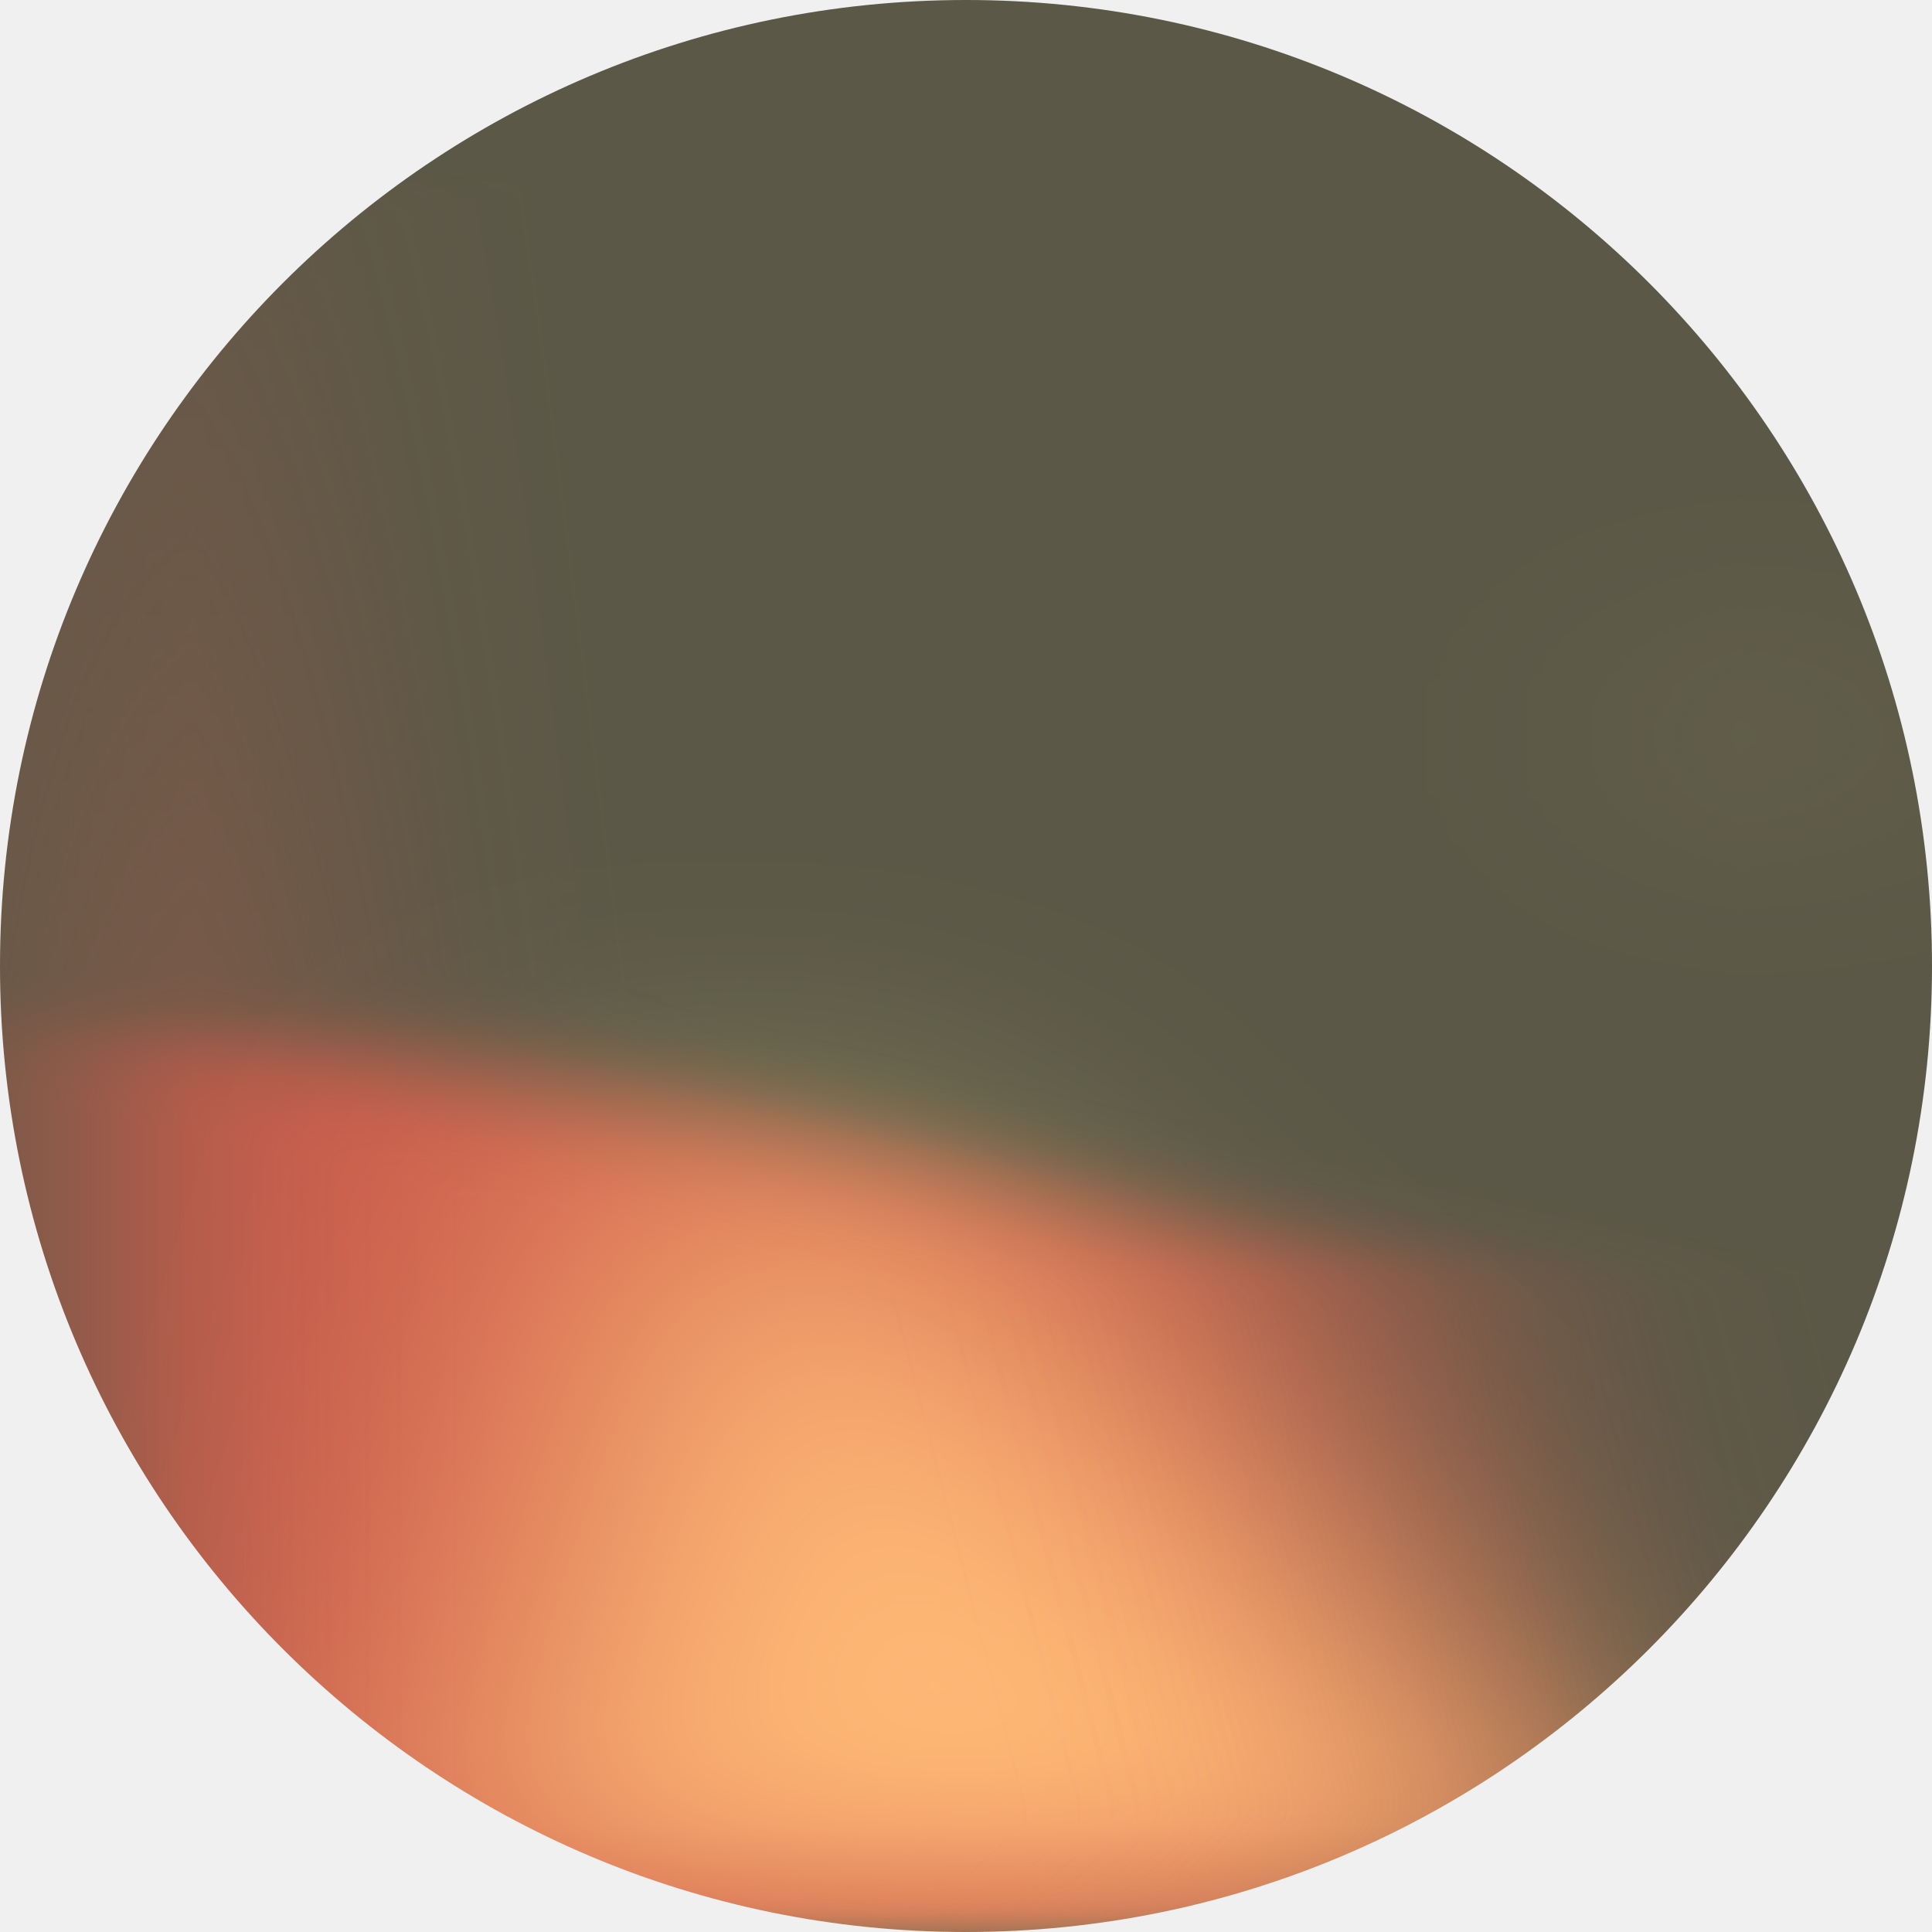
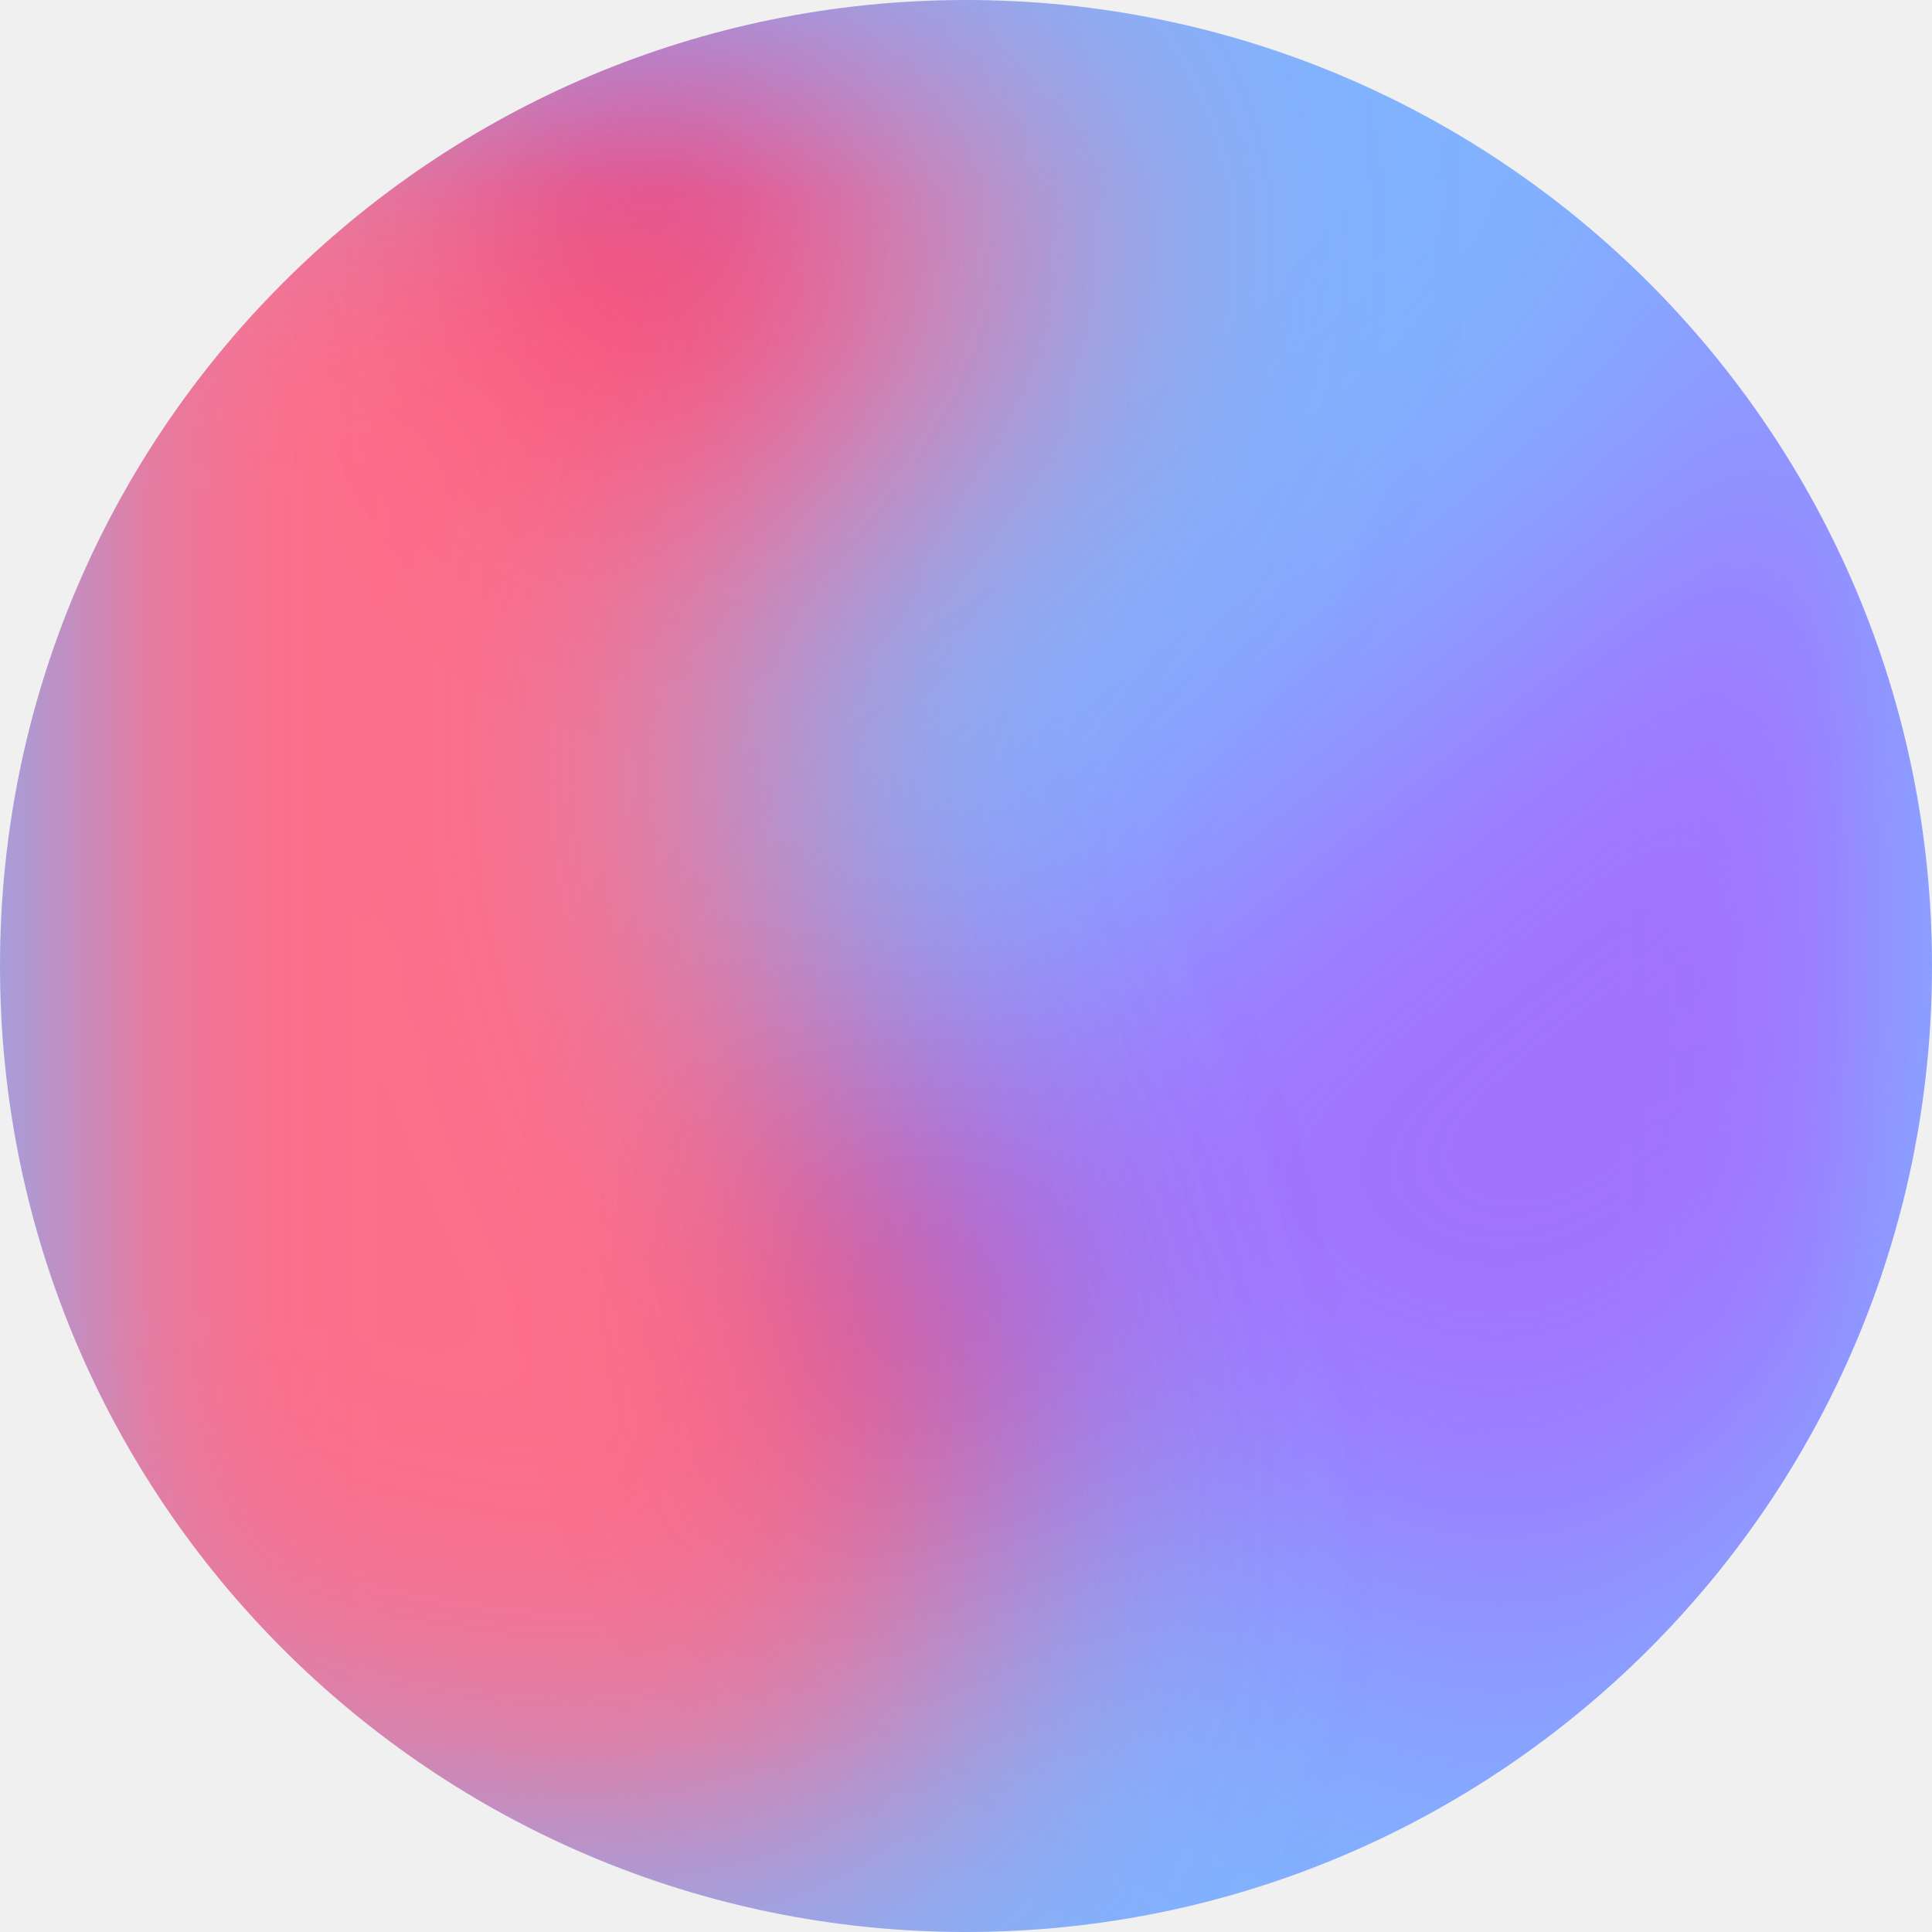
<svg xmlns="http://www.w3.org/2000/svg" viewBox="0 0 80 80" fill="none" width="128" height="128">
  <mask id="mask__marble" maskUnits="userSpaceOnUse" x="0" y="0" width="80" height="80">
    <rect width="80" height="80" rx="160" fill="white" />
  </mask>
  <g mask="url(#mask__marble)">
-     <rect width="80" height="80" rx="2" fill="#5b5847" />
-     <path filter="url(#prefix__filter0_f)" d="M32.414 59.35L50.376 70.5H72.5v-71H33.728L26.5 13.381l19.057 27.08L32.414 59.35z" fill="#cc5d4c" transform="translate(2 -2) rotate(138 40 40) scale(1.5)" />
-     <path filter="url(#prefix__filter0_f)" d="M22.216 24L0 46.75l14.108 38.129L78 86l-3.081-59.276-22.378 4.005 12.972 20.186-23.35 27.395L22.215 24z" fill="#fffec6" transform="translate(-3 3) rotate(-27 40 40) scale(1.5)" style="mix-blend-mode: overlay;" />
+     <rect width="80" height="80" rx="2" fill="#80b3ff" />
+     <path filter="url(#prefix__filter0_f)" d="M32.414 59.35L50.376 70.5H72.5v-71H33.728L26.5 13.381l19.057 27.08L32.414 59.35z" fill="#fd6e8a" transform="translate(0 0) rotate(192 40 40) scale(1.2)" />
+     <path filter="url(#prefix__filter0_f)" d="M22.216 24L0 46.75l14.108 38.129L78 86l-3.081-59.276-22.378 4.005 12.972 20.186-23.35 27.395L22.215 24z" fill="#a2122f" transform="translate(-4 -4) rotate(-108 40 40) scale(1.2)" style="mix-blend-mode: overlay;" />
  </g>
  <defs>
    <filter id="prefix__filter0_f" filterUnits="userSpaceOnUse" color-interpolation-filters="sRGB">
      <feFlood flood-opacity="0" result="BackgroundImageFix" />
      <feBlend in="SourceGraphic" in2="BackgroundImageFix" result="shape" />
      <feGaussianBlur stdDeviation="7" result="effect1_foregroundBlur" />
    </filter>
  </defs>
</svg>
